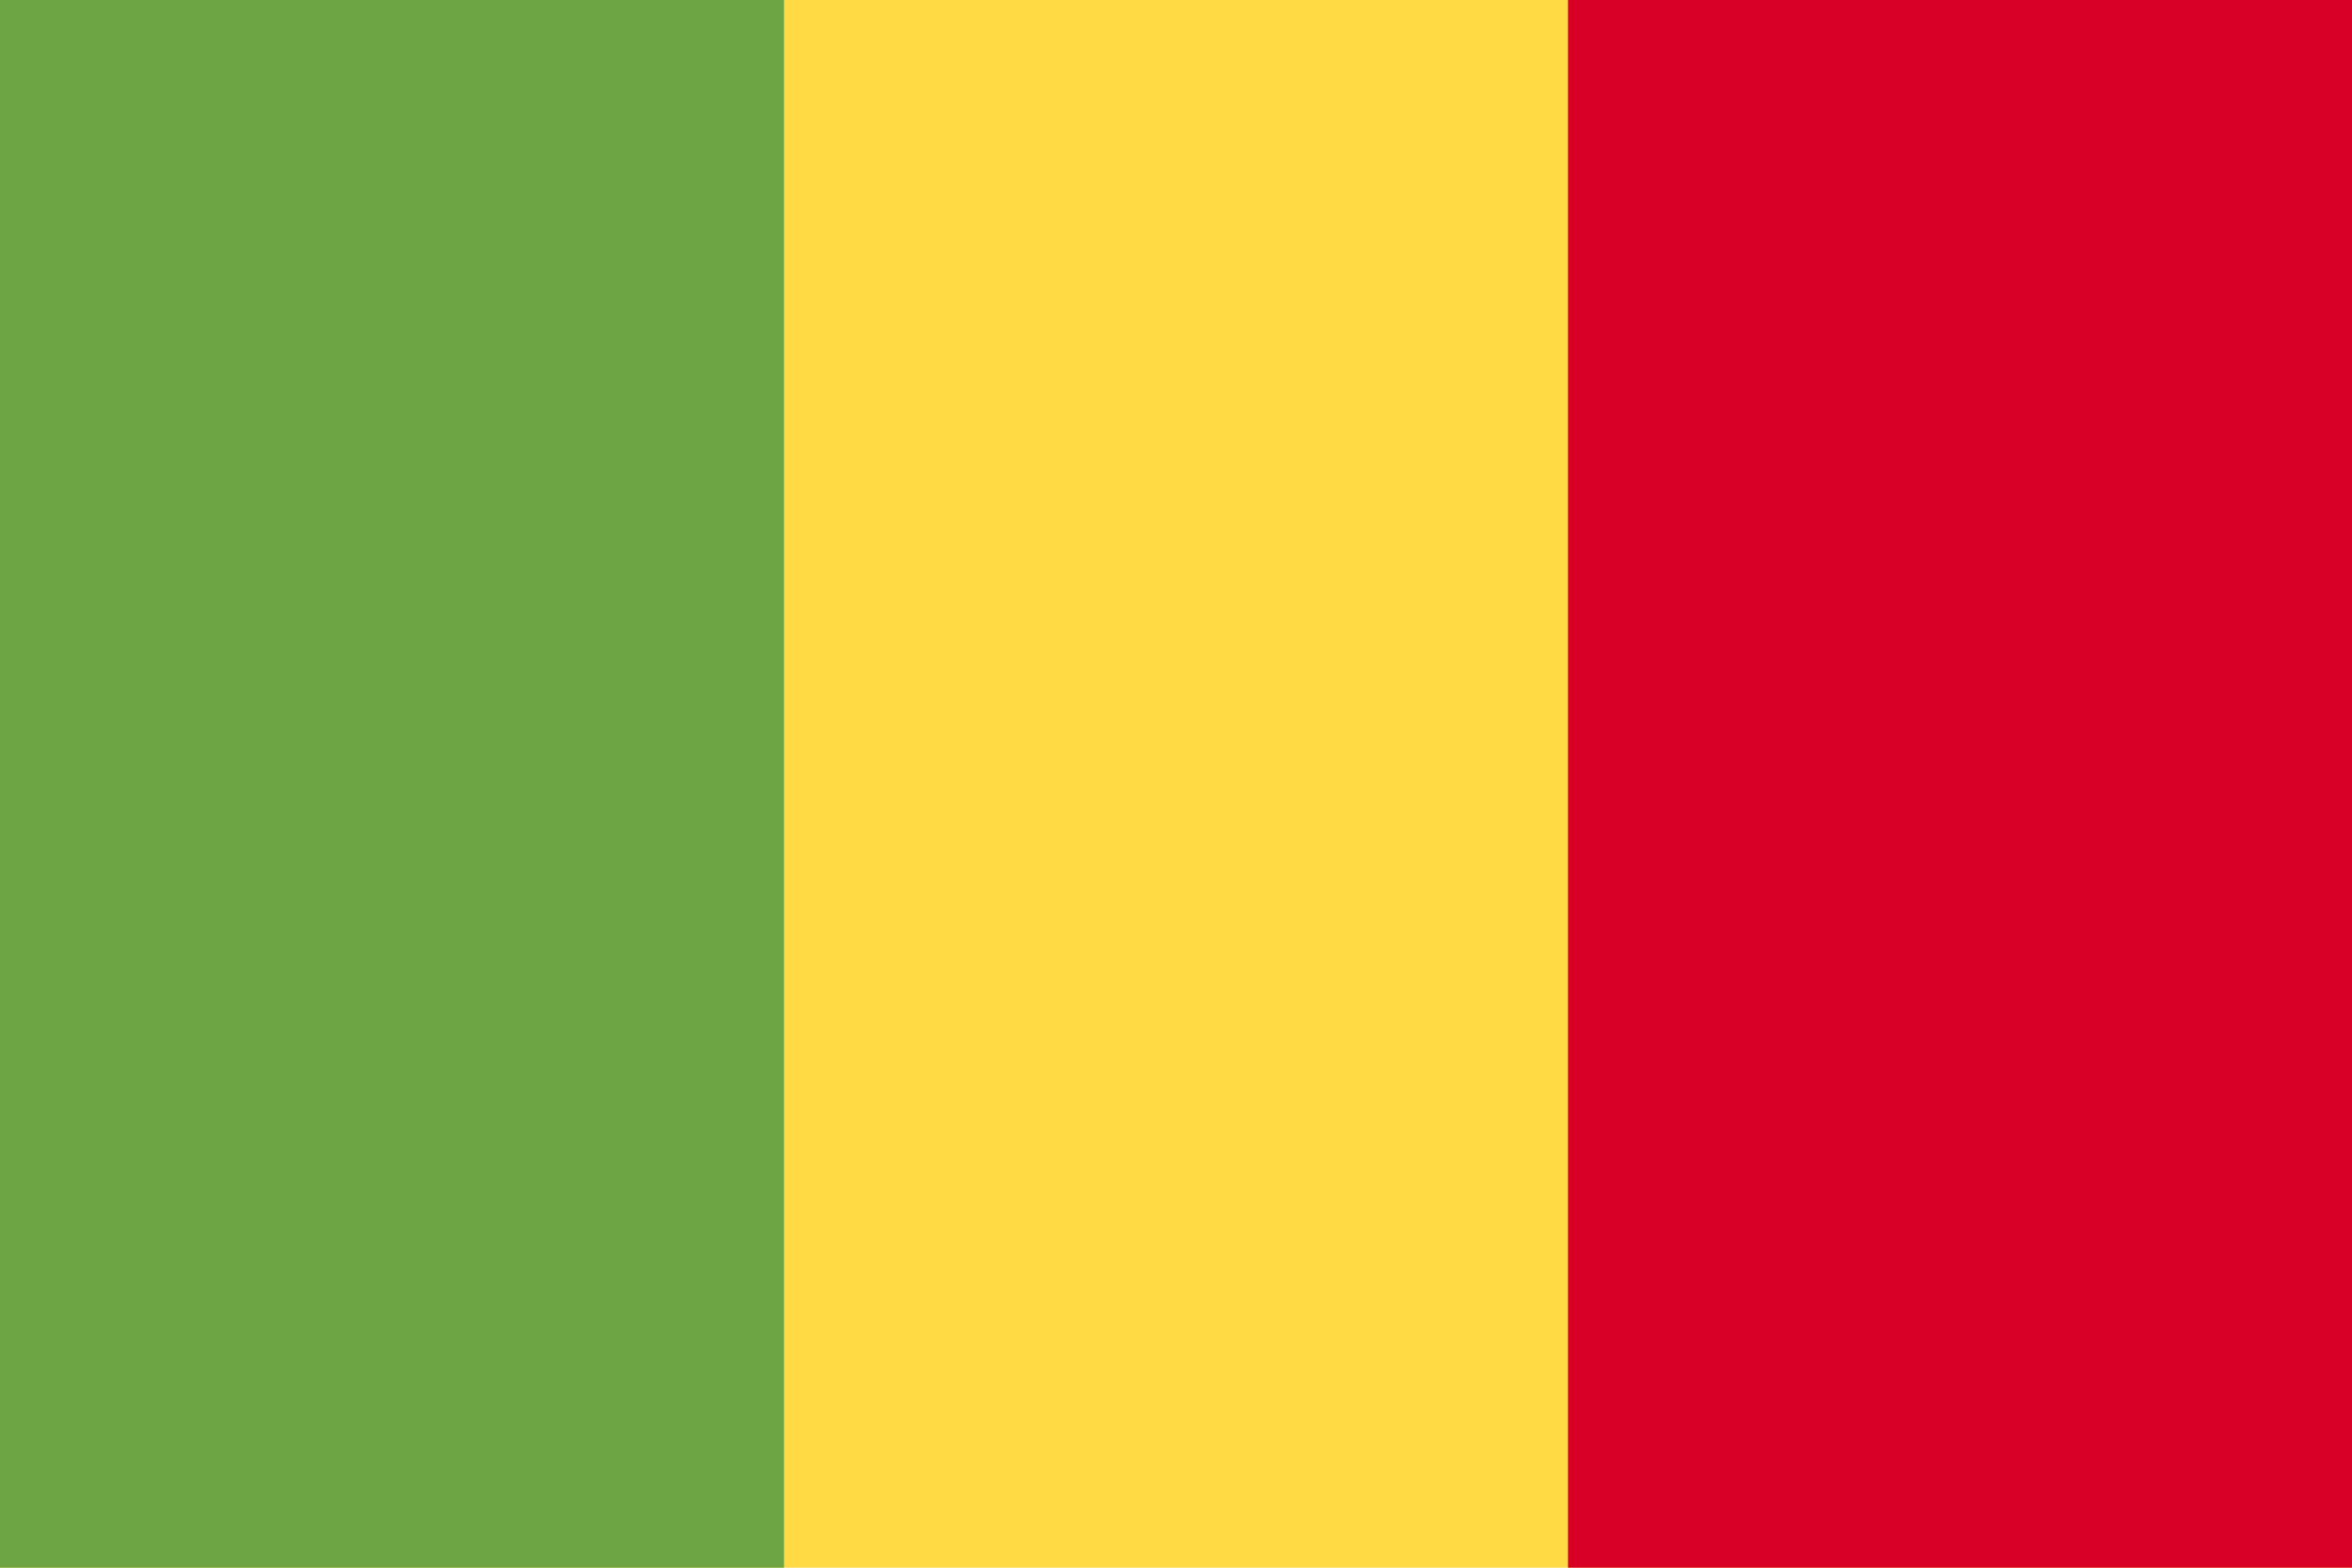
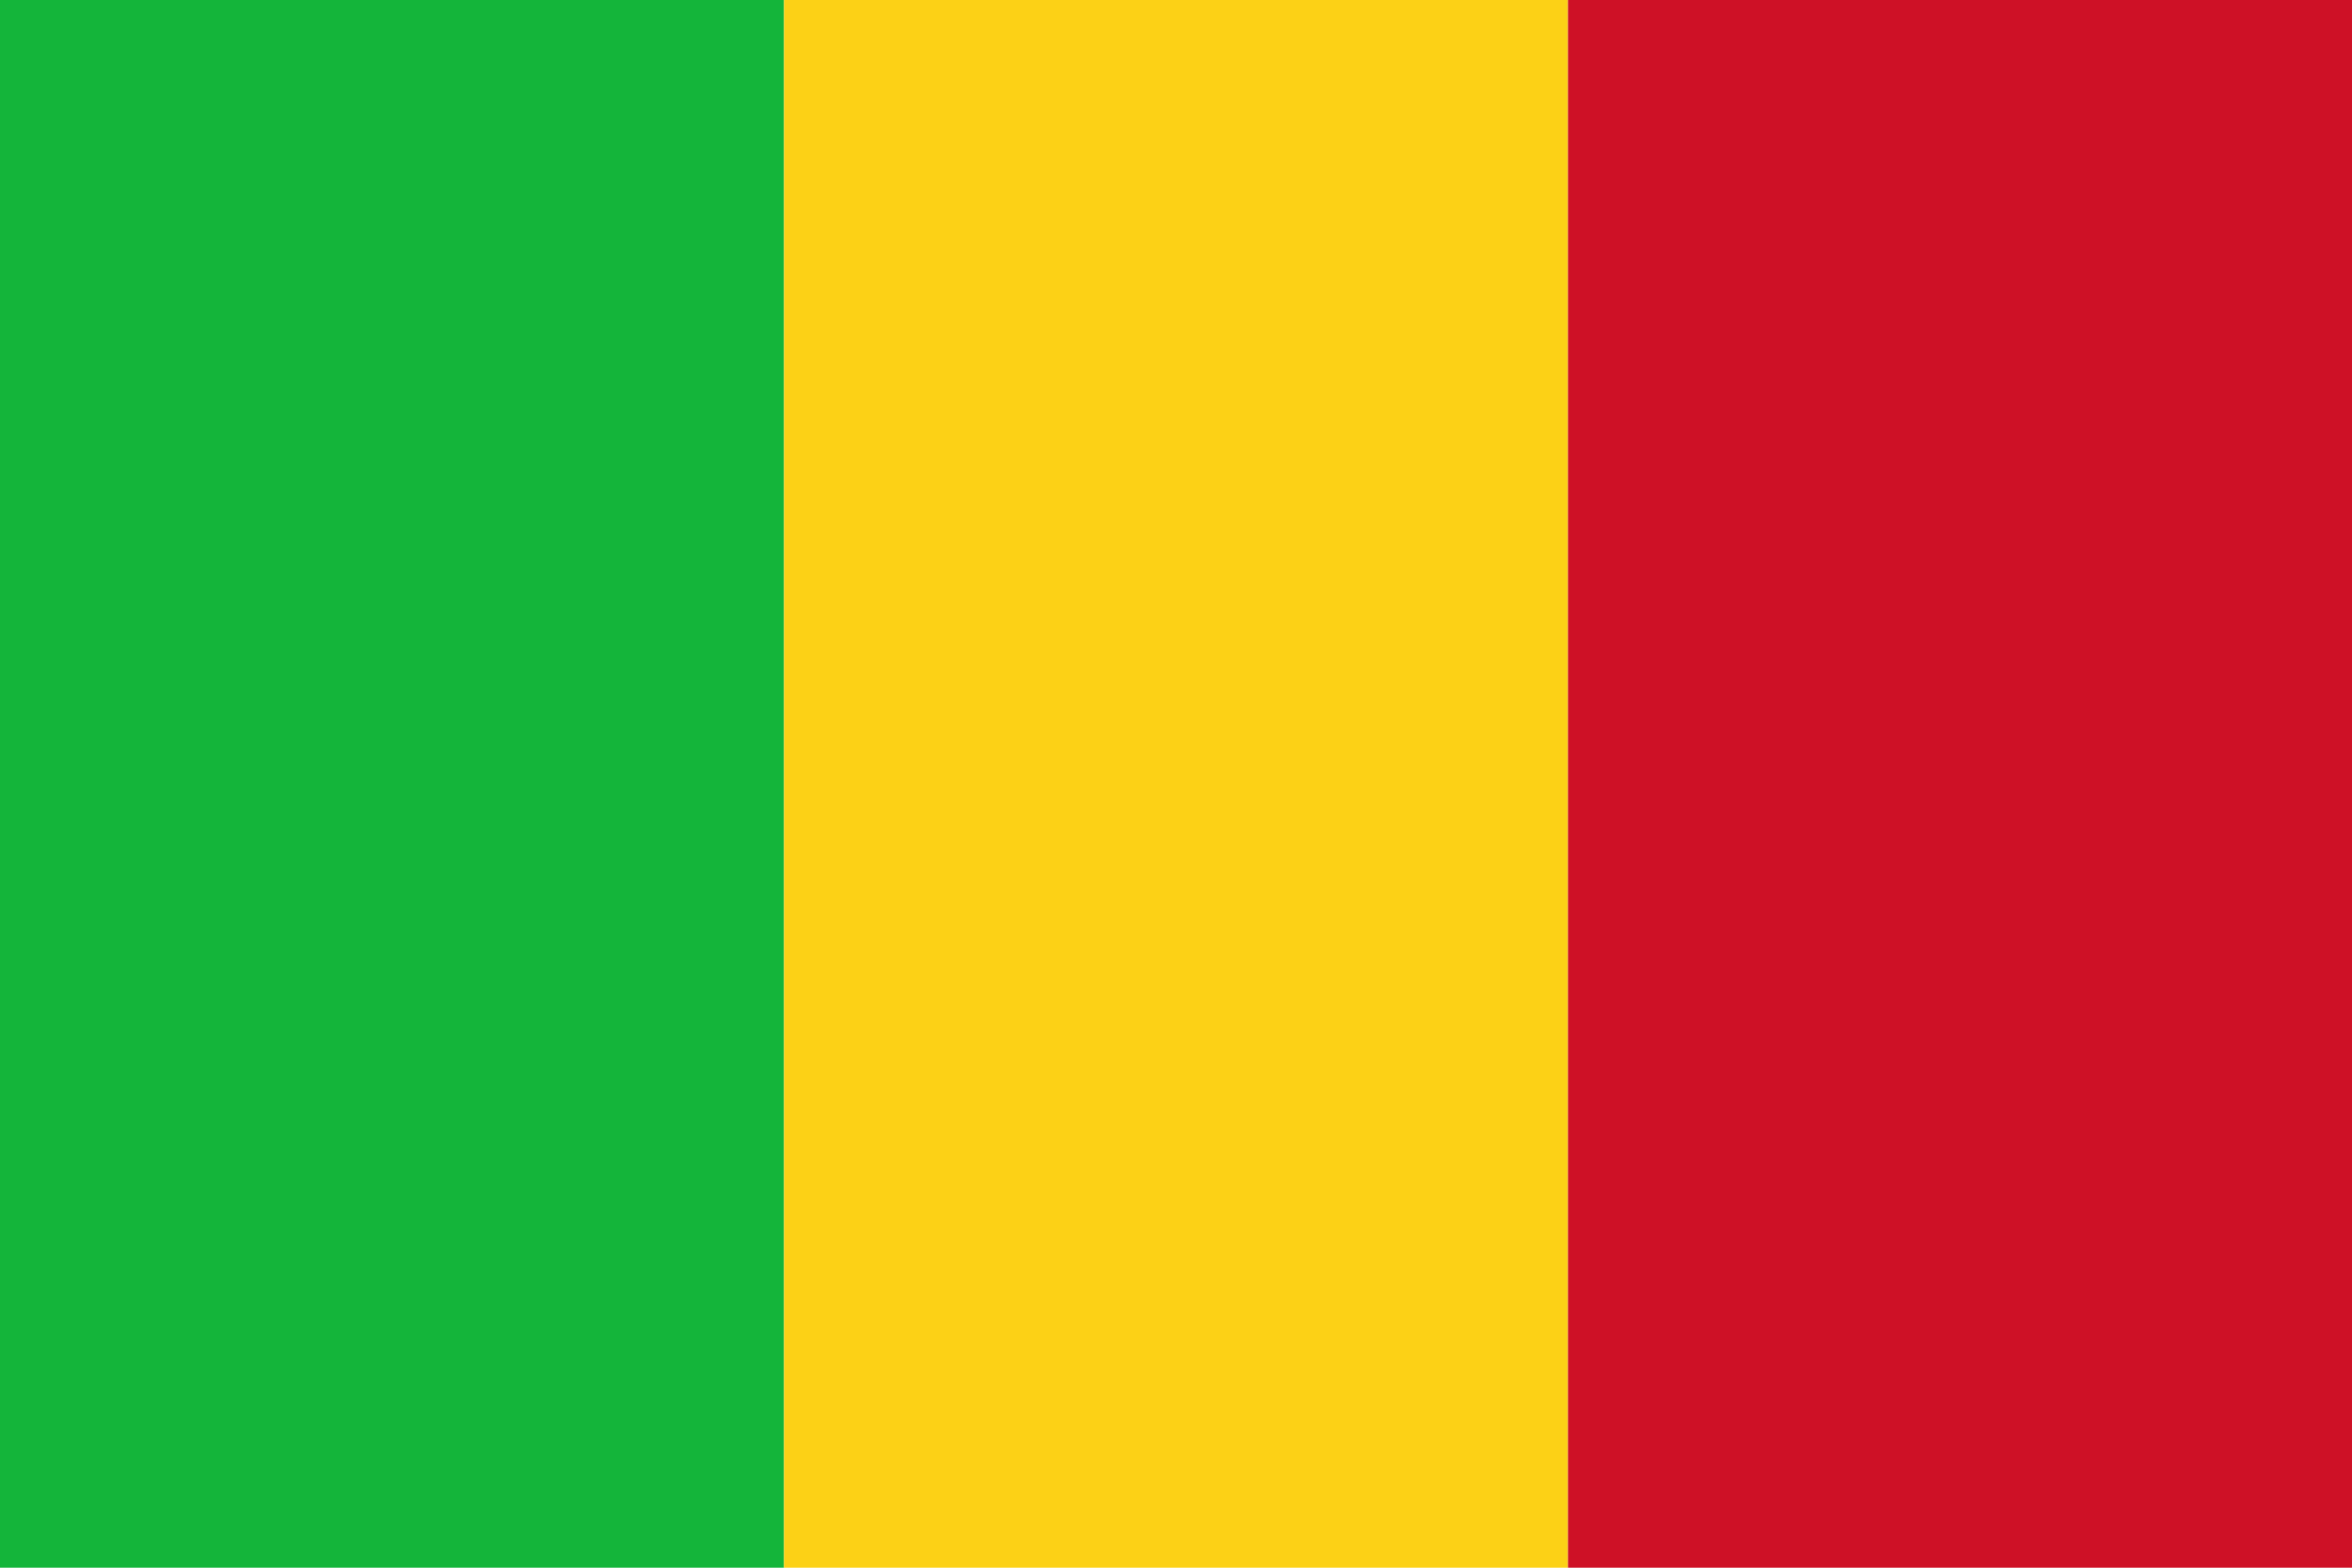
- <svg xmlns="http://www.w3.org/2000/svg" viewBox="0 85.333 512 341.333">
-   <path fill="#FFDA44" d="M0 85.331h512v341.337H0z" />
-   <path fill="#6DA544" d="M0 85.331h170.663v341.337H0z" />
-   <path fill="#D80027" d="M341.337 85.331H512v341.337H341.337z" />
+ <svg xmlns="http://www.w3.org/2000/svg" viewBox="0 0 513 342">
+   <path fill="#14b53a" d="M0 0h171v342H0z" />
+   <path fill="#fcd116" d="M171 0h171v342H171z" />
+   <path fill="#ce1126" d="M342 0h171v342H342z" />
</svg>
